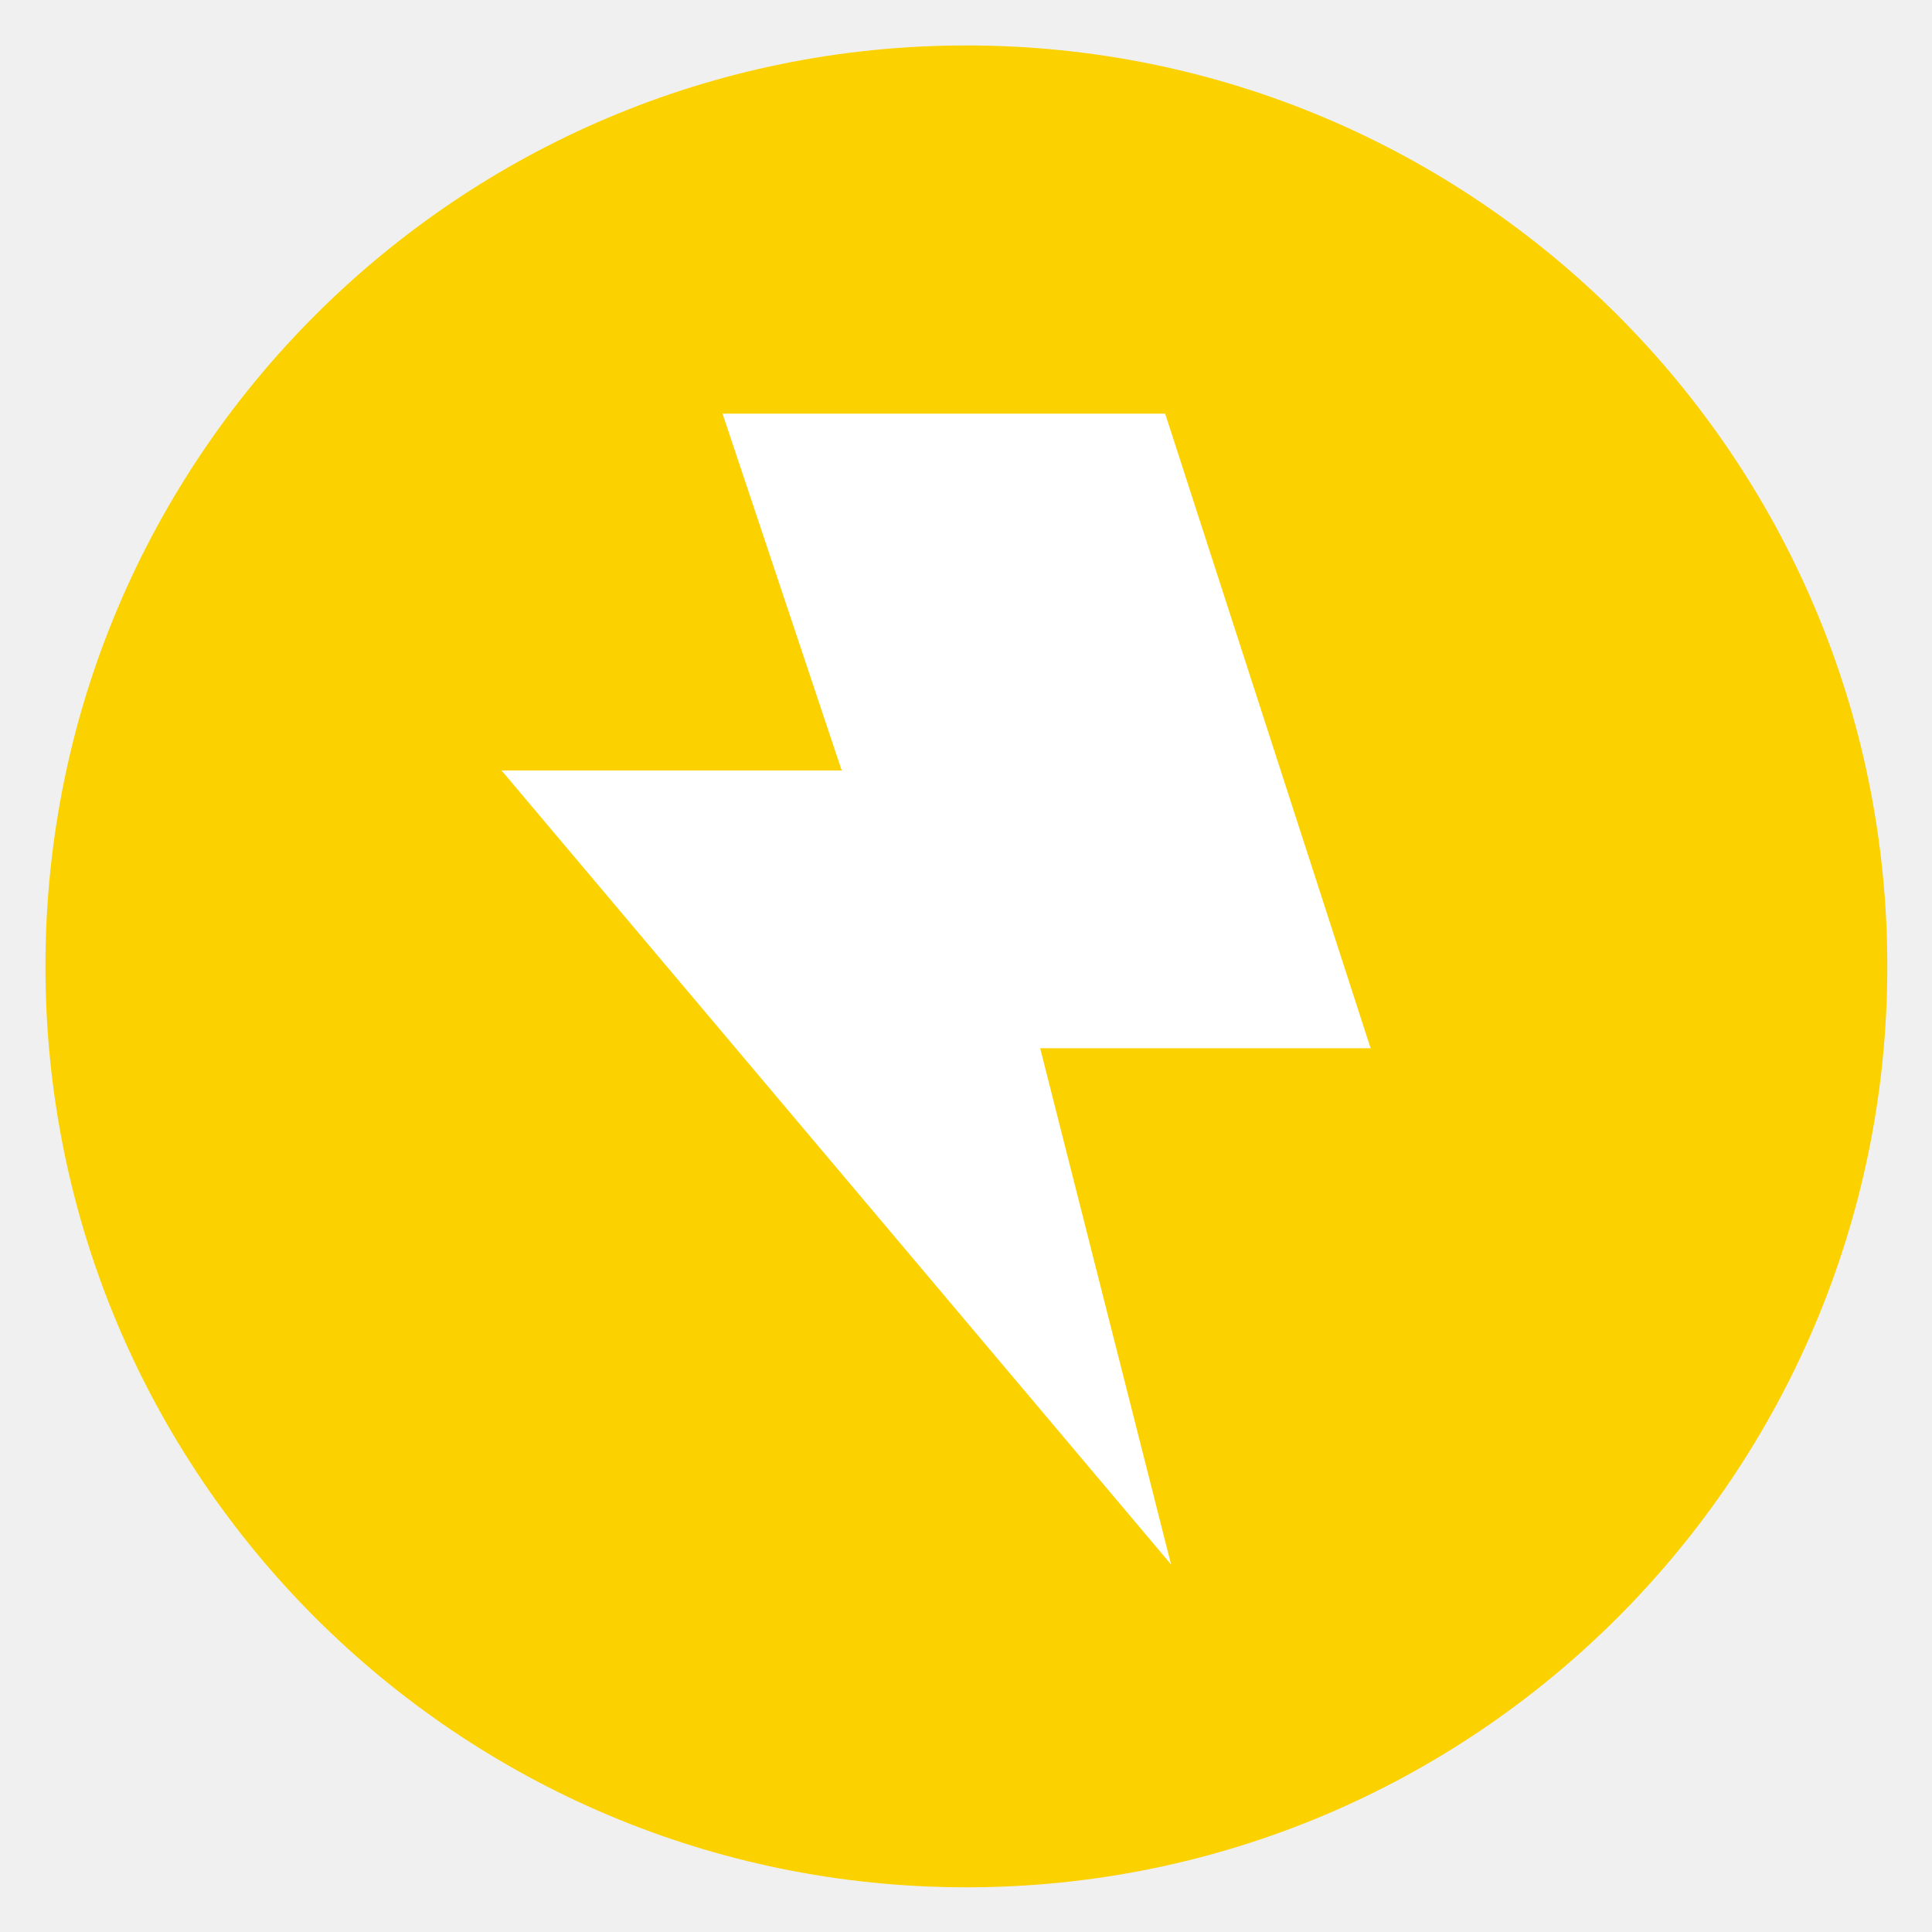
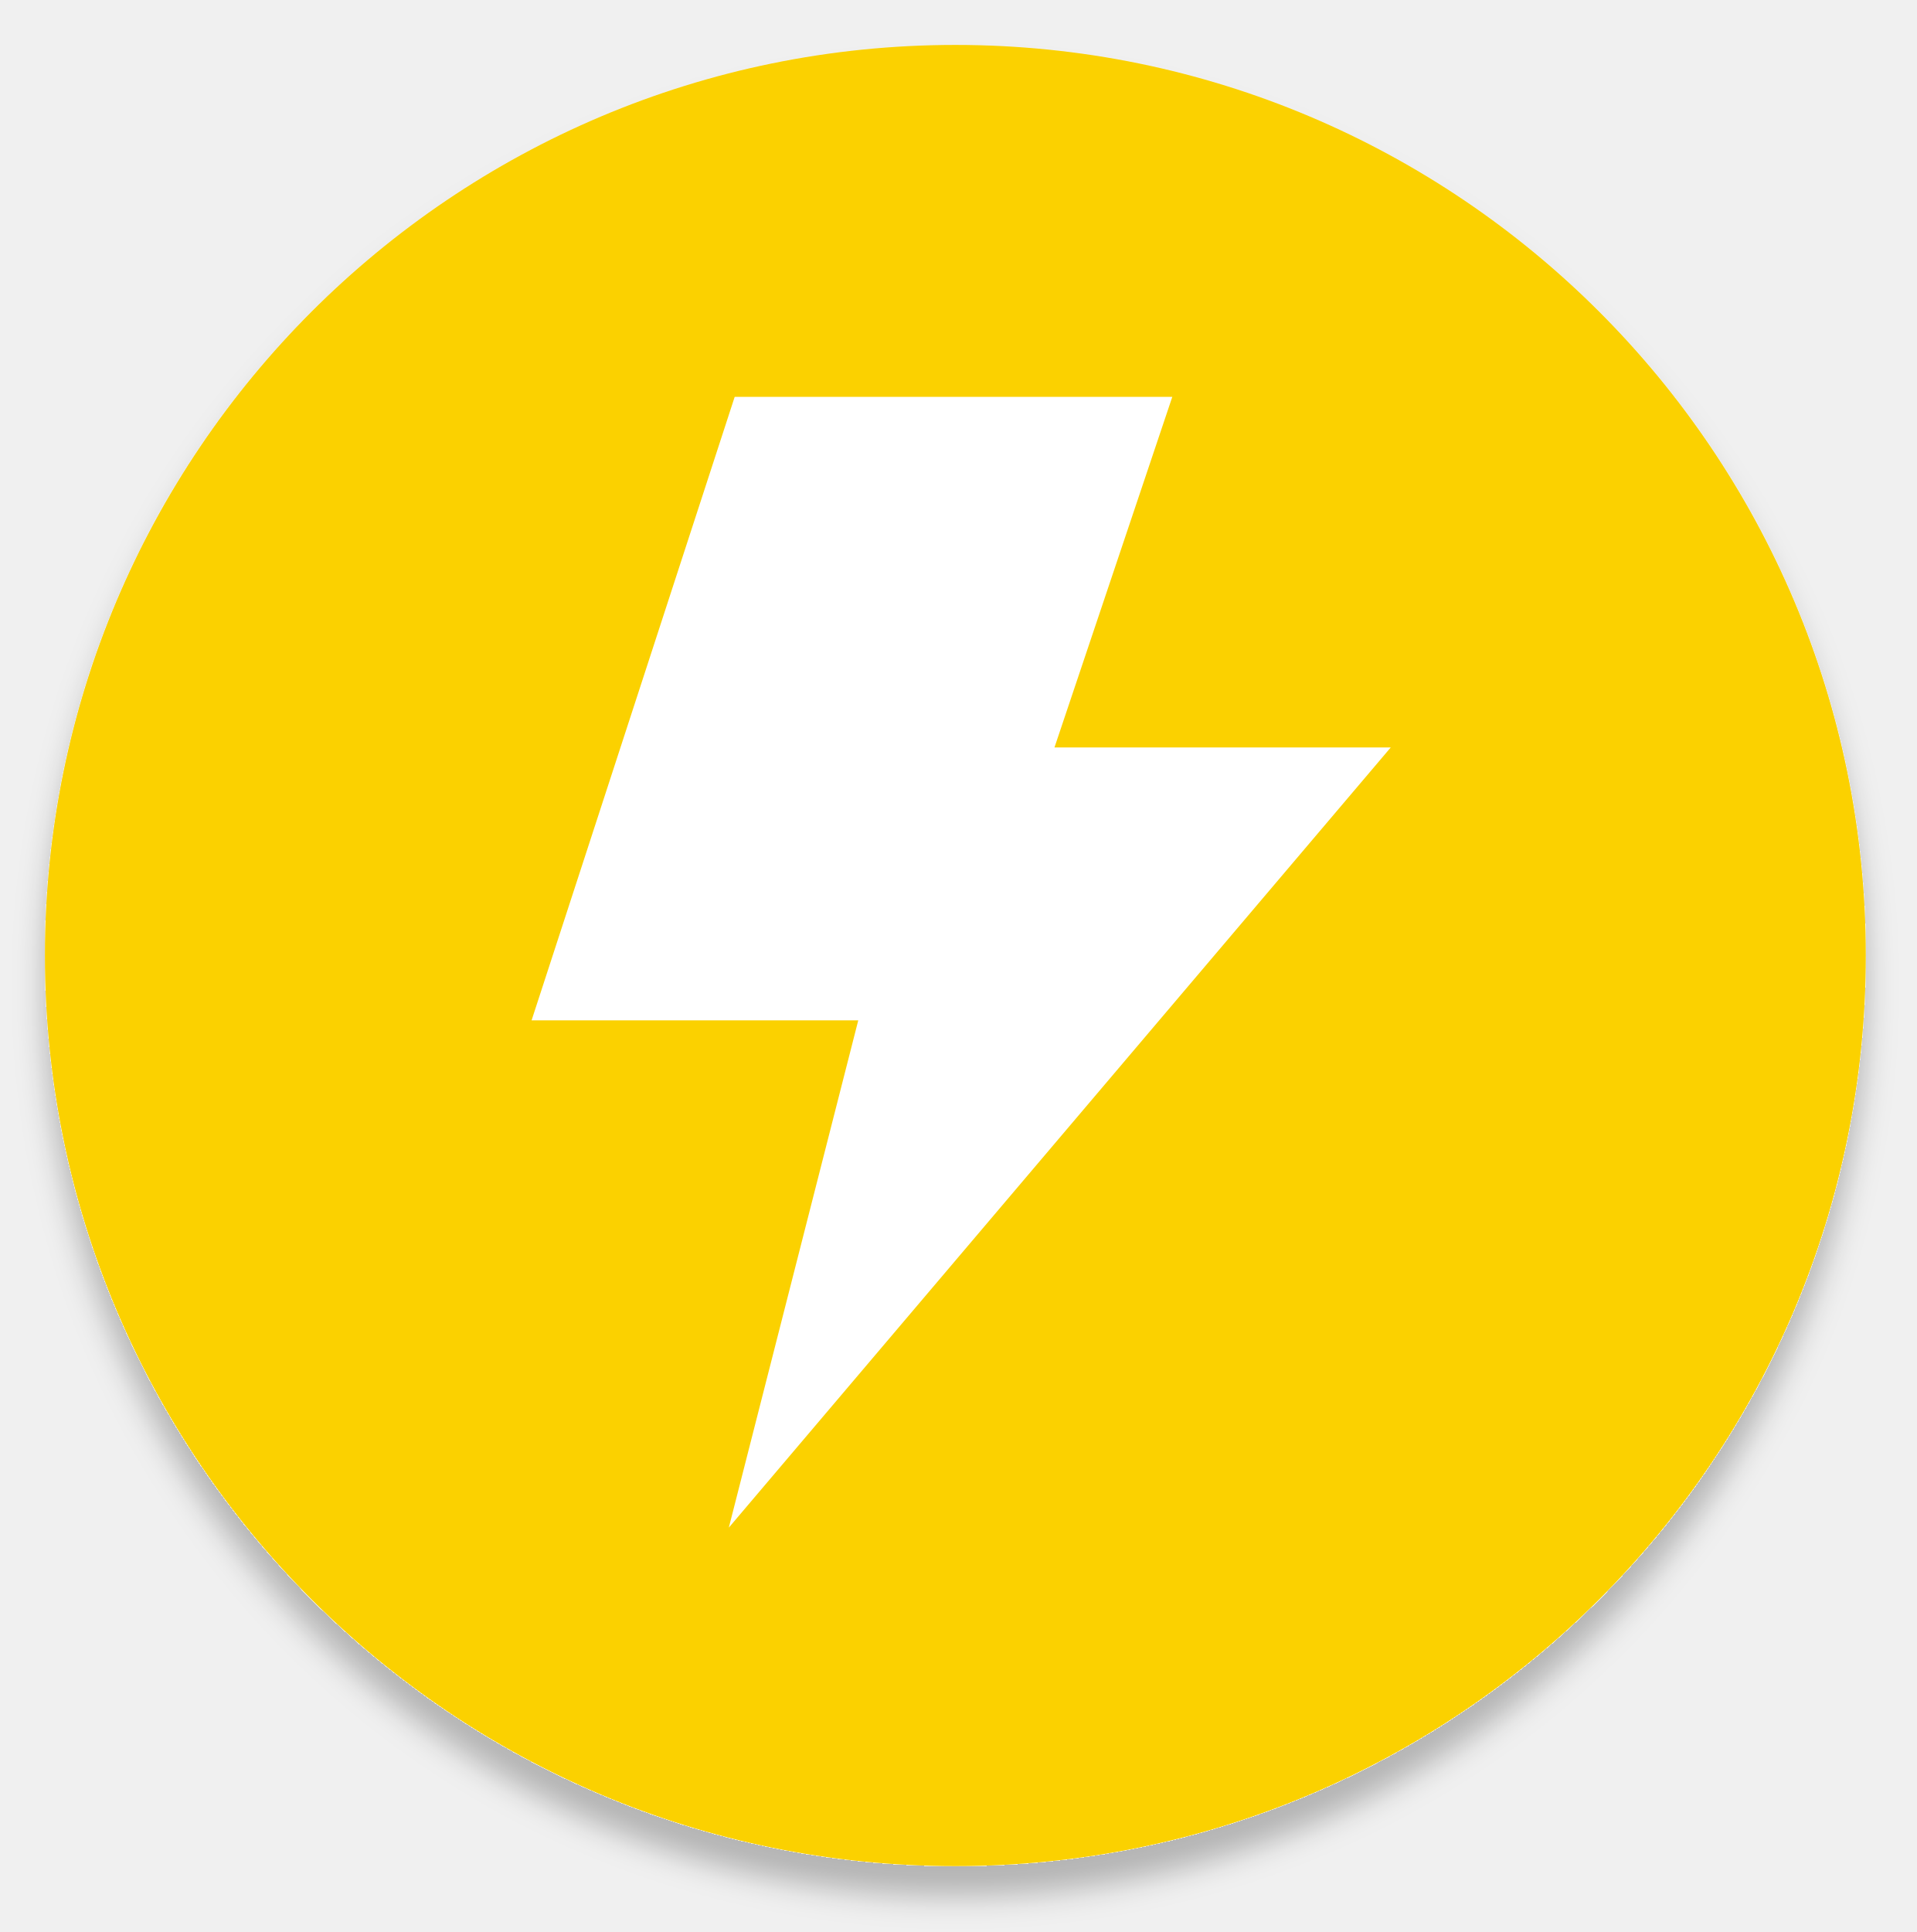
- <svg xmlns="http://www.w3.org/2000/svg" version="1.1" id="Capa_1" x="0px" y="0px" viewBox="0 0 255.1 255.1" style="enable-background:new 0 0 255.1 255.1;" xml:space="preserve">
-   <style type="text/css">
- 	.st0{fill:#FBD100;}
- 	.st1{fill-rule:evenodd;clip-rule:evenodd;fill:#FFFFFF;}
- </style>
-   <circle class="st0" cx="127.6" cy="127.6" r="121.6" />
-   <polygon class="st1" points="180.975,138.406 153.849,54.619 95.401,54.619 111.138,101.734 66.225,101.734 154.632,206.581   137.343,138.406 " />
+ <svg xmlns="http://www.w3.org/2000/svg" width="256" height="258" viewBox="0 0 256 258" fill="none">
+   <g filter="url(#filter0_d_66_3)">
+     <path d="M127.6 6C60.442 6 6 60.442 6 127.6C6 194.758 60.442 249.2 127.6 249.2C194.758 249.2 249.2 194.758 249.2 127.6C249.2 60.442 194.758 6 127.6 6Z" fill="#FBD100" />
+     <path fill-rule="evenodd" clip-rule="evenodd" d="M71 136.257L98.126 53L156.574 53L140.837 99.817L185.75 99.817L97.343 204L114.632 136.257L71 136.257Z" fill="white" />
+   </g>
+   <defs>
+     <filter id="filter0_d_66_3" x="-4" y="0" width="263.1" height="263.1" filterUnits="userSpaceOnUse" color-interpolation-filters="sRGB">
+       <feFlood flood-opacity="0" result="BackgroundImageFix" />
+       <feColorMatrix in="SourceAlpha" type="matrix" values="0 0 0 0 0 0 0 0 0 0 0 0 0 0 0 0 0 0 127 0" result="hardAlpha" />
+       <feOffset dy="4" />
+       <feGaussianBlur stdDeviation="2" />
+       <feComposite in2="hardAlpha" operator="out" />
+       <feColorMatrix type="matrix" values="0 0 0 0 0 0 0 0 0 0 0 0 0 0 0 0 0 0 0.25 0" />
+       <feBlend mode="normal" in2="BackgroundImageFix" result="effect1_dropShadow_66_3" />
+       <feBlend mode="normal" in="SourceGraphic" in2="effect1_dropShadow_66_3" result="shape" />
+     </filter>
+   </defs>
</svg>
